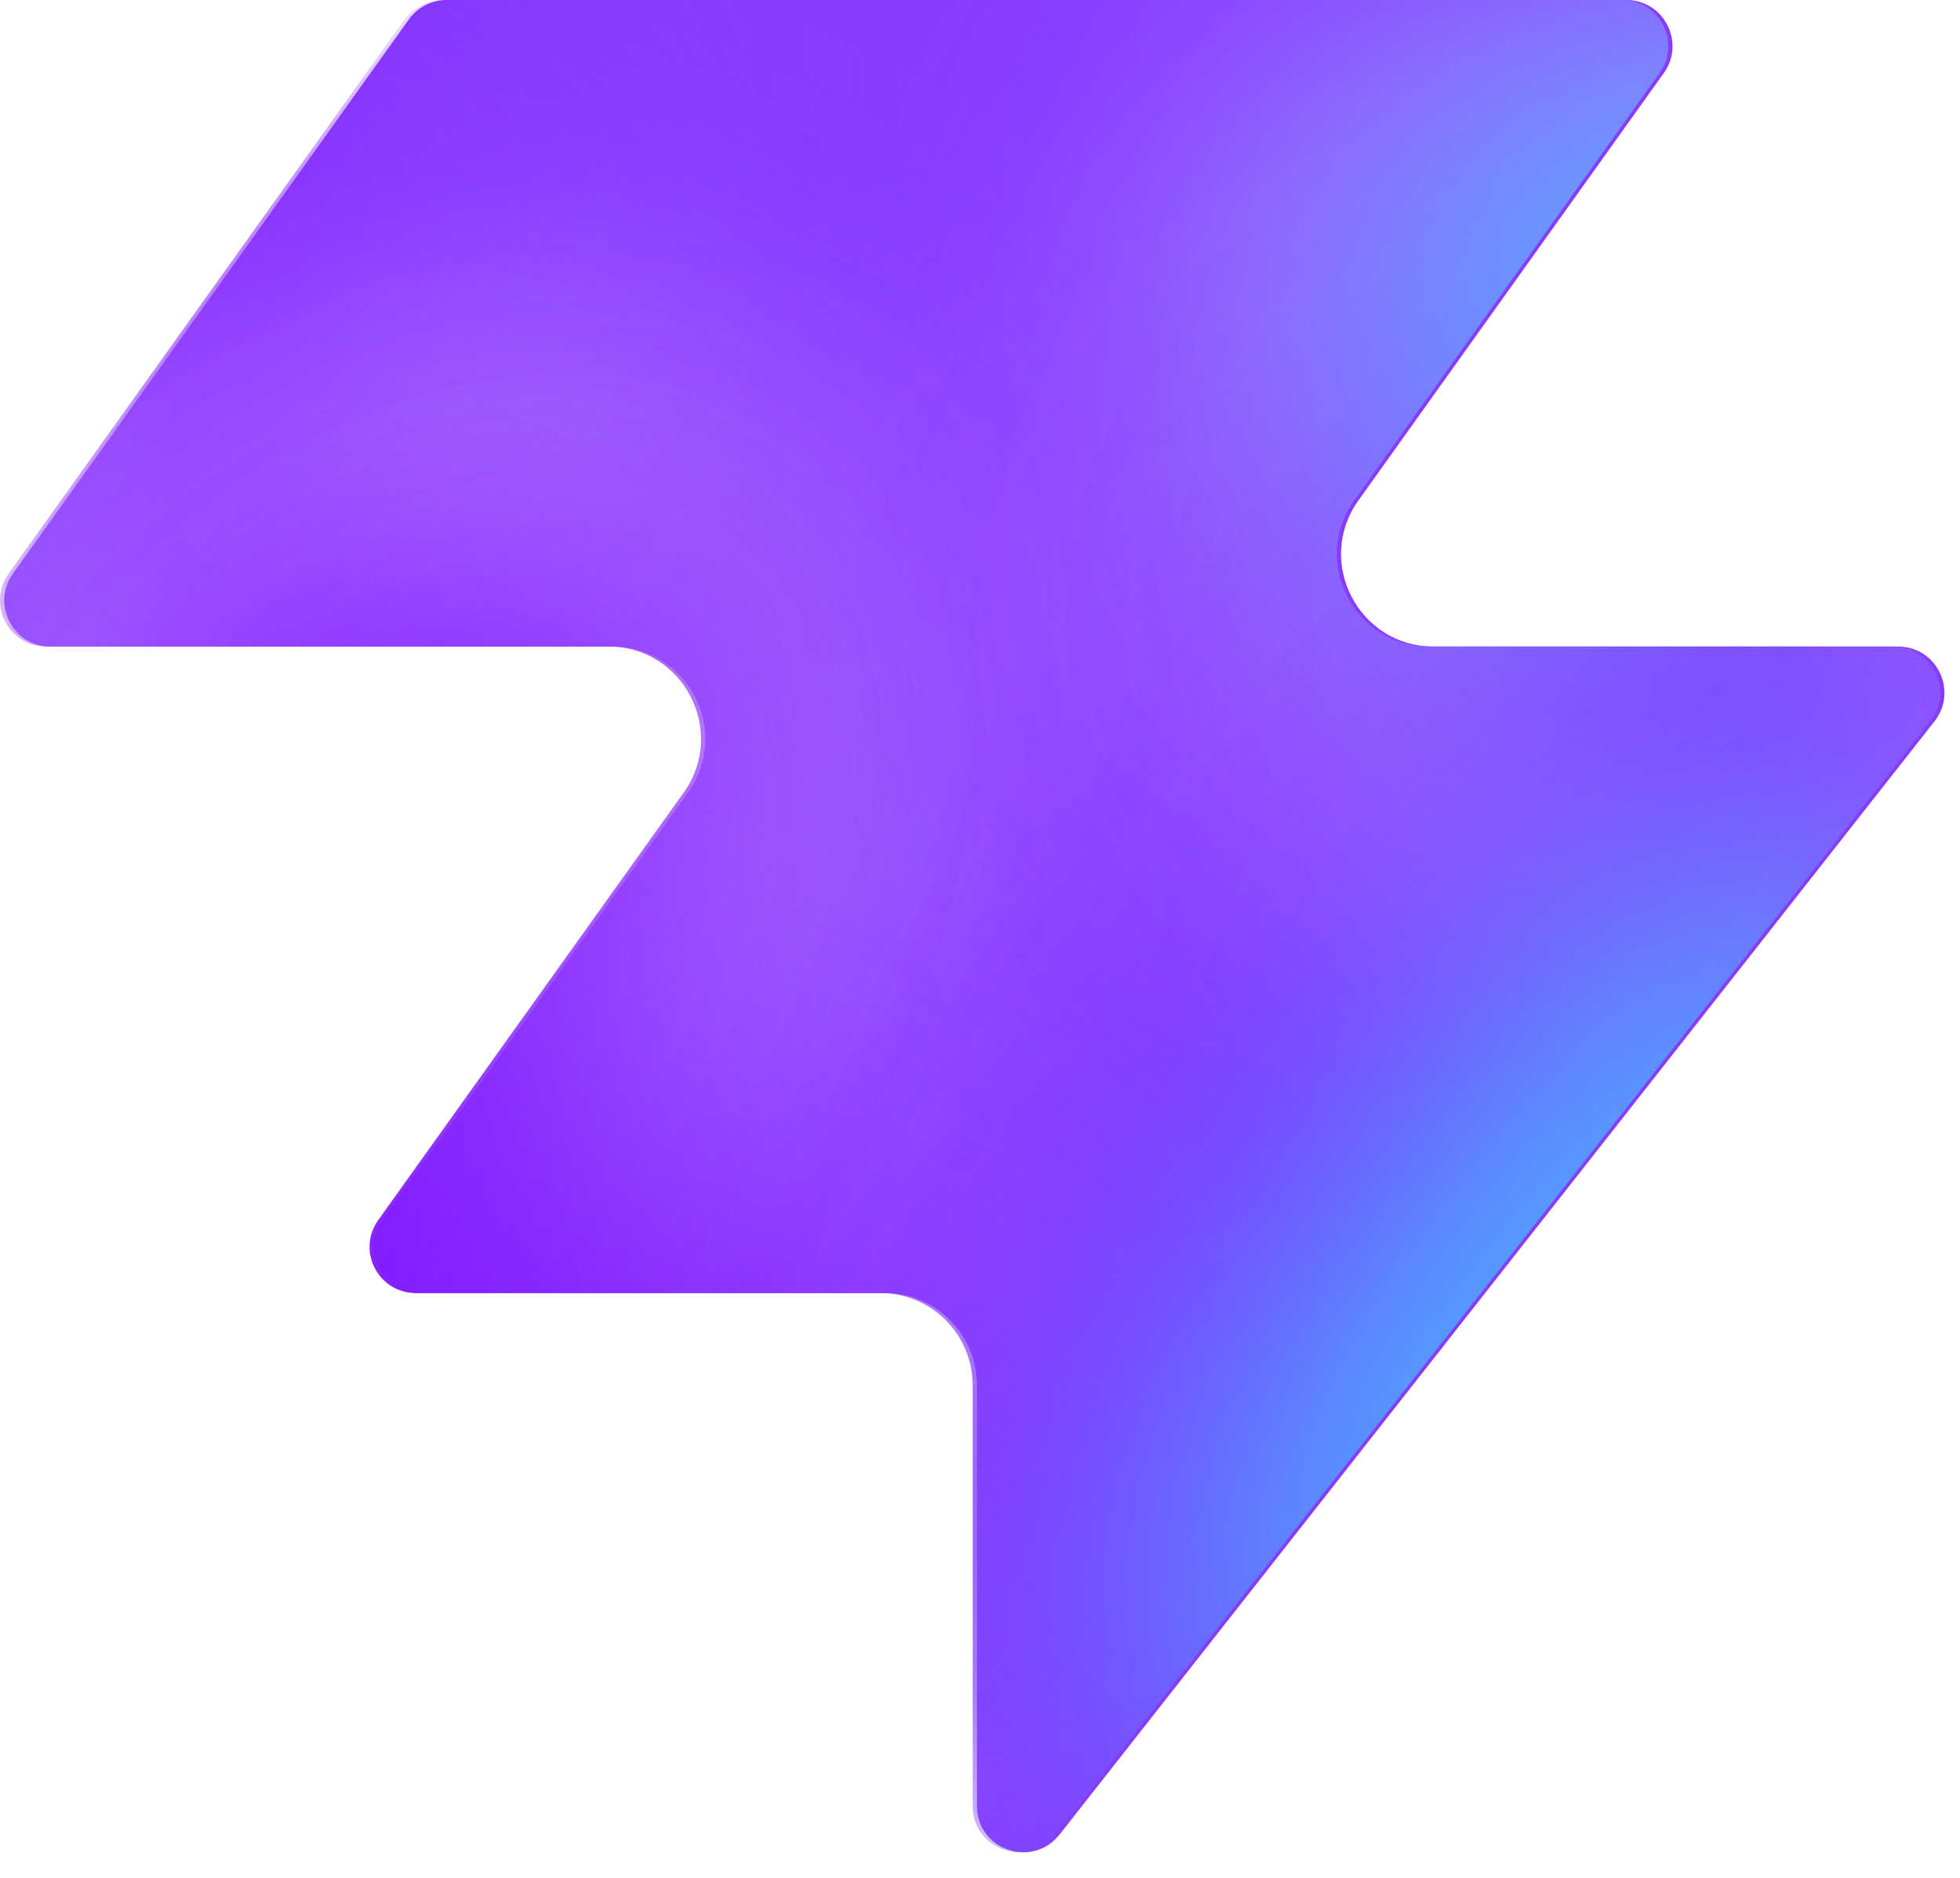
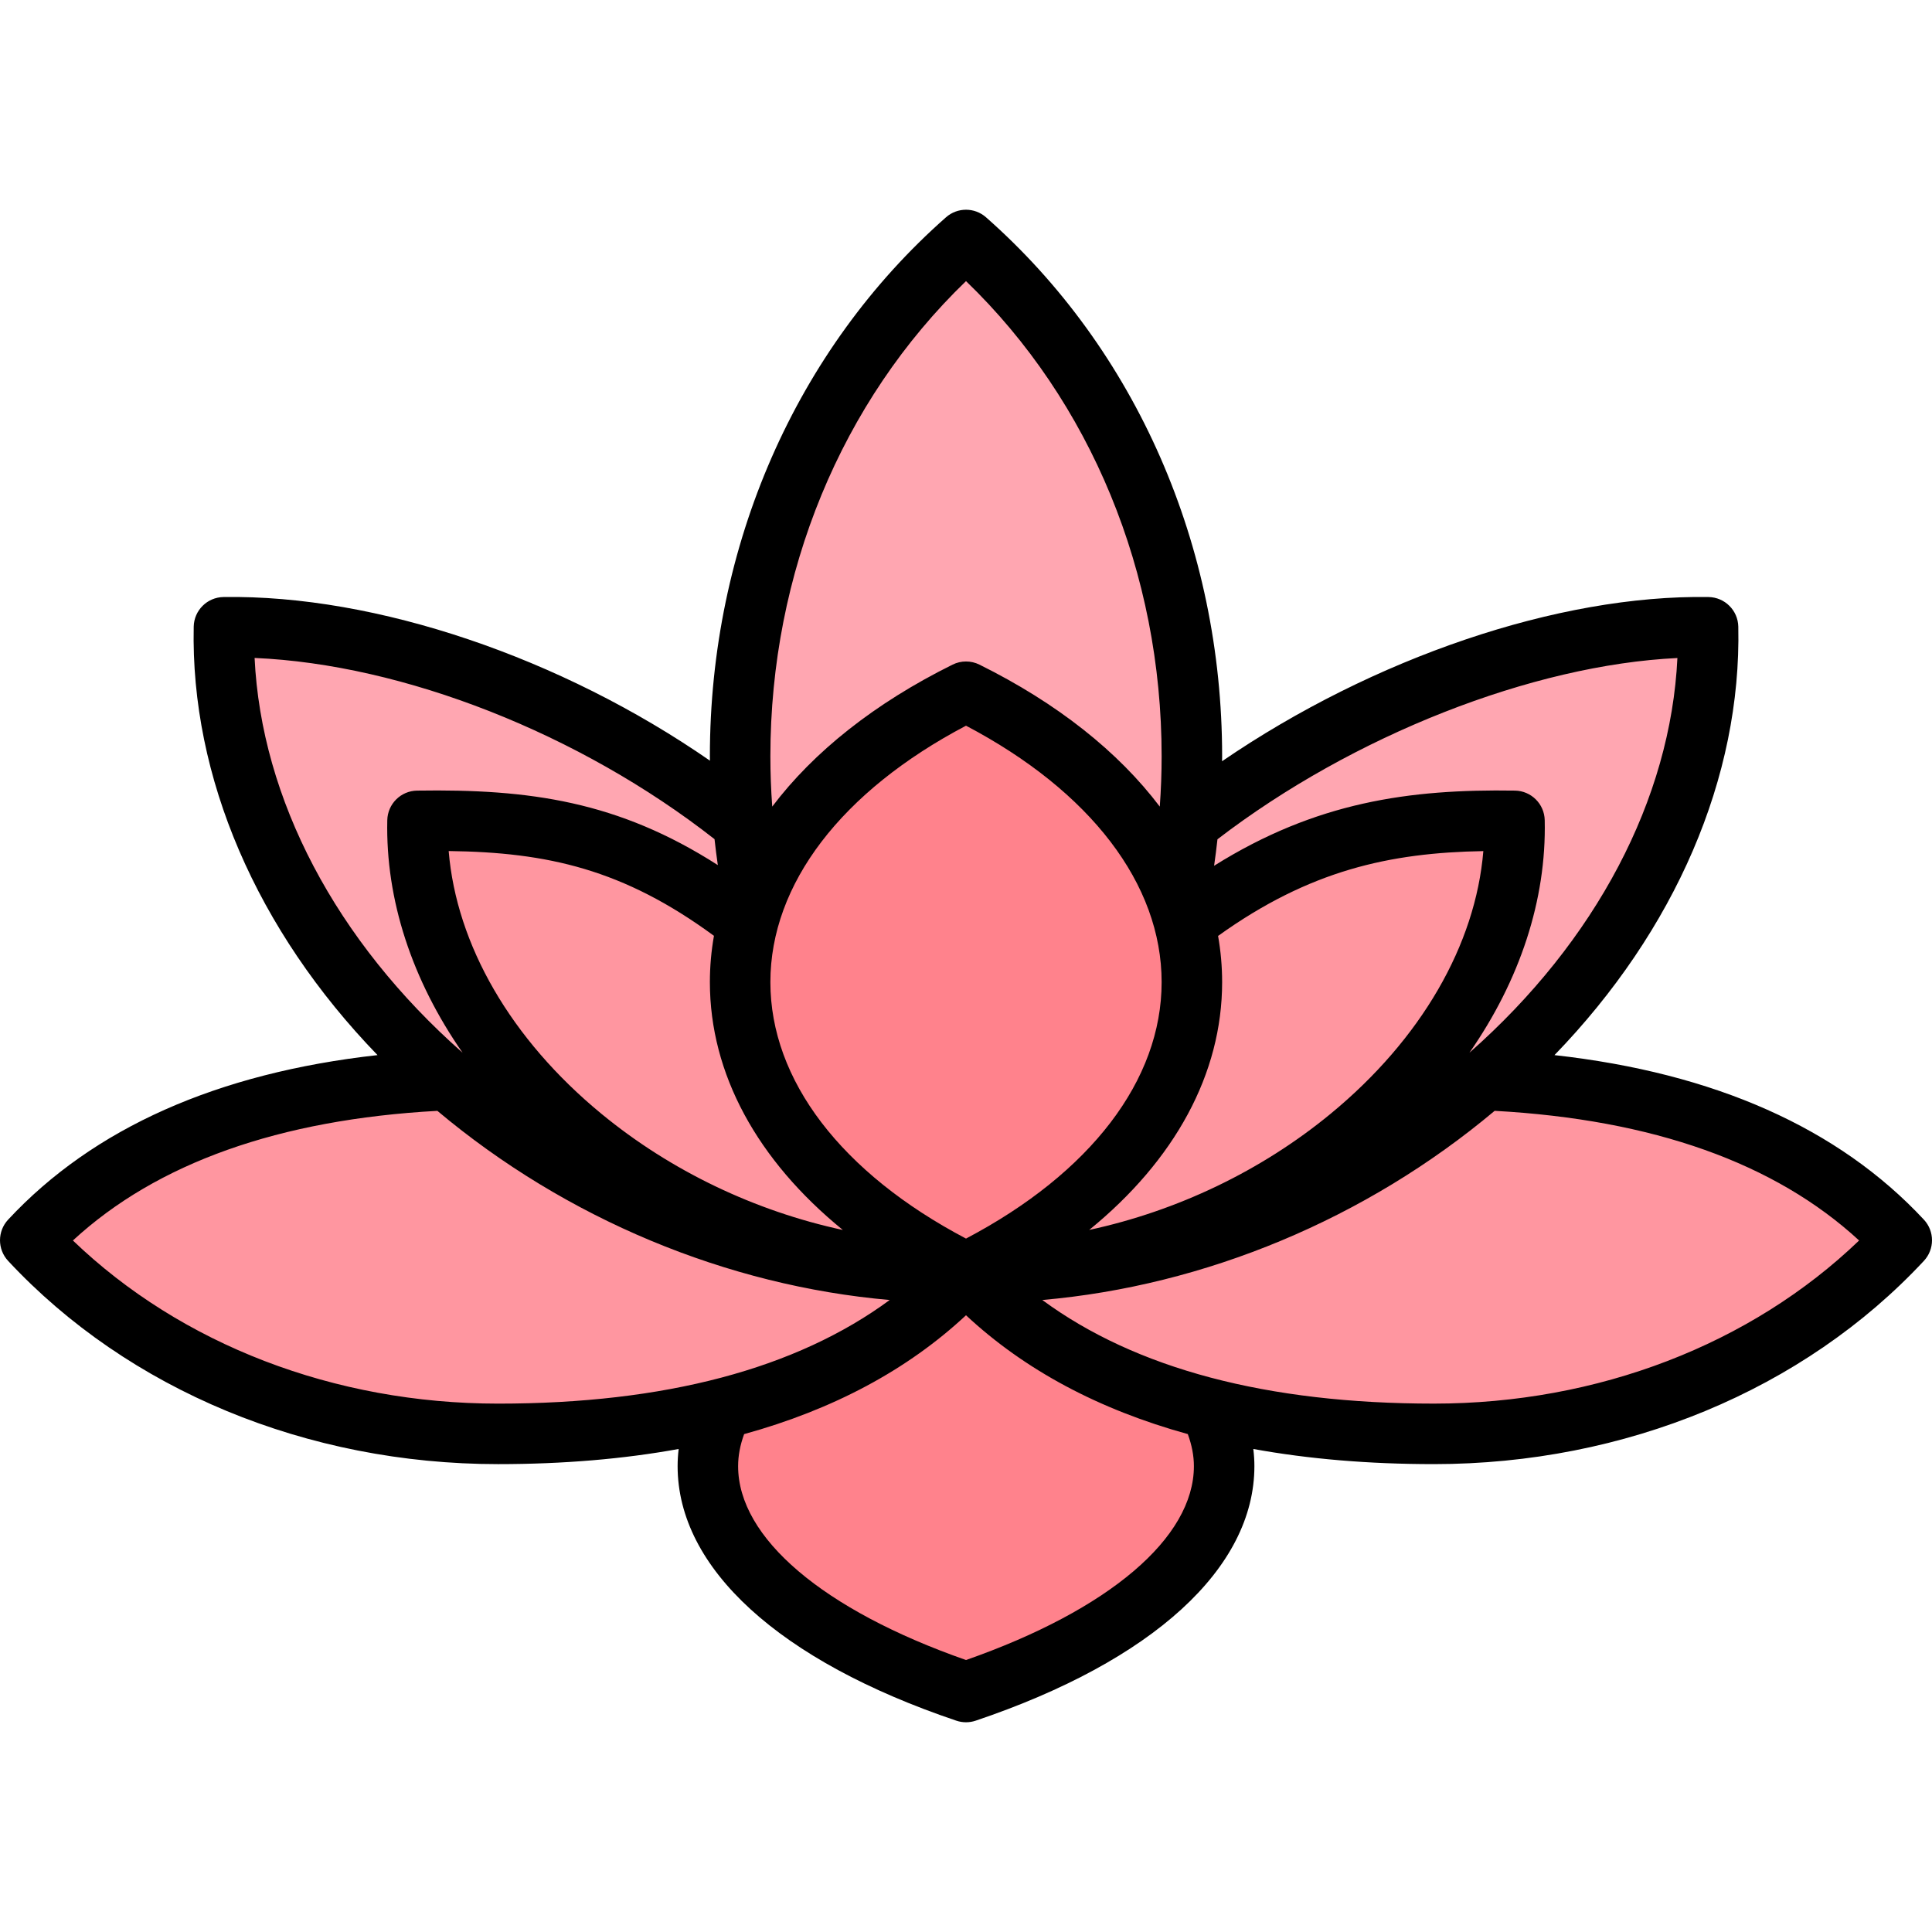
- <svg xmlns="http://www.w3.org/2000/svg" width="48" height="46" fill="none" viewBox="0 0 48 46">
-   <path fill="#863bff" d="M25.946 44.938c-.664.845-2.021.375-2.021-.698V33.937a2.26 2.26 0 0 0-2.262-2.262H10.287c-.92 0-1.456-1.04-.92-1.788l7.48-10.471c1.07-1.497 0-3.578-1.842-3.578H1.237c-.92 0-1.456-1.04-.92-1.788L10.013.474c.214-.297.556-.474.92-.474h28.894c.92 0 1.456 1.04.92 1.788l-7.48 10.471c-1.07 1.498 0 3.579 1.842 3.579h11.377c.943 0 1.473 1.088.89 1.83L25.947 44.94z" style="fill:#863bff;fill:color(display-p3 .525 .23 1);fill-opacity:1" />
-   <mask id="a" width="48" height="46" x="0" y="0" maskUnits="userSpaceOnUse" style="mask-type:alpha">
-     <path fill="#000" d="M25.842 44.938c-.664.844-2.021.375-2.021-.698V33.937a2.26 2.26 0 0 0-2.262-2.262H10.183c-.92 0-1.456-1.04-.92-1.788l7.48-10.471c1.07-1.498 0-3.579-1.842-3.579H1.133c-.92 0-1.456-1.04-.92-1.787L9.91.473c.214-.297.556-.474.92-.474h28.894c.92 0 1.456 1.04.92 1.788l-7.48 10.471c-1.07 1.498 0 3.578 1.842 3.578h11.377c.943 0 1.473 1.088.89 1.832L25.843 44.94z" style="fill:#000;fill-opacity:1" />
-   </mask>
-   <g mask="url(#a)">
-     <g filter="url(#b)">
-       <ellipse cx="5.508" cy="14.704" fill="#ede6ff" rx="5.508" ry="14.704" style="fill:#ede6ff;fill:color(display-p3 .927 .903 1);fill-opacity:1" transform="matrix(.00324 1 1 -.00324 -4.47 31.516)" />
-     </g>
-     <g filter="url(#c)">
-       <ellipse cx="10.399" cy="29.851" fill="#ede6ff" rx="10.399" ry="29.851" style="fill:#ede6ff;fill:color(display-p3 .927 .903 1);fill-opacity:1" transform="matrix(.00324 1 1 -.00324 -39.328 7.883)" />
-     </g>
-     <g filter="url(#d)">
-       <ellipse cx="5.508" cy="30.487" fill="#7e14ff" rx="5.508" ry="30.487" style="fill:#7e14ff;fill:color(display-p3 .492 .077 1);fill-opacity:1" transform="rotate(89.814 -25.913 -14.639)scale(1 -1)" />
-     </g>
-     <g filter="url(#e)">
-       <ellipse cx="5.508" cy="30.599" fill="#7e14ff" rx="5.508" ry="30.599" style="fill:#7e14ff;fill:color(display-p3 .492 .077 1);fill-opacity:1" transform="rotate(89.814 -32.644 -3.334)scale(1 -1)" />
-     </g>
-     <g filter="url(#f)">
-       <ellipse cx="5.508" cy="30.599" fill="#7e14ff" rx="5.508" ry="30.599" style="fill:#7e14ff;fill:color(display-p3 .492 .077 1);fill-opacity:1" transform="matrix(.00324 1 1 -.00324 -34.34 30.47)" />
-     </g>
-     <g filter="url(#g)">
-       <ellipse cx="14.072" cy="22.078" fill="#ede6ff" rx="14.072" ry="22.078" style="fill:#ede6ff;fill:color(display-p3 .927 .903 1);fill-opacity:1" transform="rotate(93.35 24.506 48.493)scale(-1 1)" />
-     </g>
-     <g filter="url(#h)">
-       <ellipse cx="3.47" cy="21.501" fill="#7e14ff" rx="3.47" ry="21.501" style="fill:#7e14ff;fill:color(display-p3 .492 .077 1);fill-opacity:1" transform="rotate(89.009 28.708 47.59)scale(-1 1)" />
-     </g>
-     <g filter="url(#i)">
-       <ellipse cx="3.47" cy="21.501" fill="#7e14ff" rx="3.47" ry="21.501" style="fill:#7e14ff;fill:color(display-p3 .492 .077 1);fill-opacity:1" transform="rotate(89.009 28.708 47.59)scale(-1 1)" />
-     </g>
-     <g filter="url(#j)">
-       <ellipse cx=".387" cy="8.972" fill="#7e14ff" rx="4.407" ry="29.108" style="fill:#7e14ff;fill:color(display-p3 .492 .077 1);fill-opacity:1" transform="rotate(39.51 .387 8.972)" />
-     </g>
-     <g filter="url(#k)">
-       <ellipse cx="47.523" cy="-6.092" fill="#7e14ff" rx="4.407" ry="29.108" style="fill:#7e14ff;fill:color(display-p3 .492 .077 1);fill-opacity:1" transform="rotate(37.892 47.523 -6.092)" />
-     </g>
-     <g filter="url(#l)">
-       <ellipse cx="41.412" cy="6.333" fill="#47bfff" rx="5.971" ry="9.665" style="fill:#47bfff;fill:color(display-p3 .28 .748 1);fill-opacity:1" transform="rotate(37.892 41.412 6.333)" />
-     </g>
-     <g filter="url(#m)">
-       <ellipse cx="-1.879" cy="38.332" fill="#7e14ff" rx="4.407" ry="29.108" style="fill:#7e14ff;fill:color(display-p3 .492 .077 1);fill-opacity:1" transform="rotate(37.892 -1.88 38.332)" />
-     </g>
-     <g filter="url(#n)">
-       <ellipse cx="-1.879" cy="38.332" fill="#7e14ff" rx="4.407" ry="29.108" style="fill:#7e14ff;fill:color(display-p3 .492 .077 1);fill-opacity:1" transform="rotate(37.892 -1.88 38.332)" />
-     </g>
-     <g filter="url(#o)">
-       <ellipse cx="35.651" cy="29.907" fill="#7e14ff" rx="4.407" ry="29.108" style="fill:#7e14ff;fill:color(display-p3 .492 .077 1);fill-opacity:1" transform="rotate(37.892 35.651 29.907)" />
-     </g>
-     <g filter="url(#p)">
-       <ellipse cx="38.418" cy="32.4" fill="#47bfff" rx="5.971" ry="15.297" style="fill:#47bfff;fill:color(display-p3 .28 .748 1);fill-opacity:1" transform="rotate(37.892 38.418 32.4)" />
-     </g>
+ <svg xmlns="http://www.w3.org/2000/svg" height="800px" width="800px" version="1.1" id="Layer_1" viewBox="0 0 511.999 511.999" xml:space="preserve">
+   <path style="fill:#FF828C;" d="M191.457,371.44c-2.442,5.093-3.866,10.346-3.866,15.751c0,24.764,26.72,46.834,68.41,61.21  c41.689-14.376,68.41-36.445,68.41-61.21c0-5.231-1.346-10.317-3.639-15.256l-64.775-34.7L191.457,371.44z" />
+   <path style="fill:#FF96A0;" d="M379.991,285.928H132.006c-50.166,0-94.872,11.489-123.992,42.756  c29.12,31.266,73.827,51.307,123.992,51.307s94.872-11.49,123.992-42.756c29.12,31.266,73.827,42.756,123.992,42.756  s94.872-20.041,123.992-51.307C474.865,297.417,430.158,285.928,379.991,285.928z" />
+   <g>
+     <path style="fill:#FFA6B1;" d="M255.999,63.597c-36.478,32.132-59.858,81.463-59.858,136.819c0,13.166,1.361,25.975,3.868,38.309   H311.99c2.507-12.334,3.868-25.143,3.868-38.309C315.857,145.061,292.477,95.729,255.999,63.597z" />
+     <path style="fill:#FFA6B1;" d="M196.141,217.519c-38.736-31.023-92.236-52.005-136.791-51.284   c-0.876,40.922,19.213,85.109,58.995,119.701s90.596,52.063,137.655,51.301" />
+     <path style="fill:#FFA6B1;" d="M255.999,337.237c47.059,0.762,97.874-16.708,137.655-51.301s59.871-78.779,58.995-119.701   c-43.945-0.712-98.341,21.102-136.791,51.284" />
  </g>
-   <defs>
-     <filter id="b" width="60.045" height="41.654" x="-19.77" y="16.149" color-interpolation-filters="sRGB" filterUnits="userSpaceOnUse">
-       <feFlood flood-opacity="0" result="BackgroundImageFix" />
-       <feBlend in="SourceGraphic" in2="BackgroundImageFix" result="shape" />
-       <feGaussianBlur result="effect1_foregroundBlur_2002_17158" stdDeviation="7.659" />
-     </filter>
-     <filter id="c" width="90.34" height="51.437" x="-54.613" y="-7.533" color-interpolation-filters="sRGB" filterUnits="userSpaceOnUse">
-       <feFlood flood-opacity="0" result="BackgroundImageFix" />
-       <feBlend in="SourceGraphic" in2="BackgroundImageFix" result="shape" />
-       <feGaussianBlur result="effect1_foregroundBlur_2002_17158" stdDeviation="7.659" />
-     </filter>
-     <filter id="d" width="79.355" height="29.4" x="-49.64" y="2.03" color-interpolation-filters="sRGB" filterUnits="userSpaceOnUse">
-       <feFlood flood-opacity="0" result="BackgroundImageFix" />
-       <feBlend in="SourceGraphic" in2="BackgroundImageFix" result="shape" />
-       <feGaussianBlur result="effect1_foregroundBlur_2002_17158" stdDeviation="4.596" />
-     </filter>
-     <filter id="e" width="79.579" height="29.4" x="-45.045" y="20.029" color-interpolation-filters="sRGB" filterUnits="userSpaceOnUse">
-       <feFlood flood-opacity="0" result="BackgroundImageFix" />
-       <feBlend in="SourceGraphic" in2="BackgroundImageFix" result="shape" />
-       <feGaussianBlur result="effect1_foregroundBlur_2002_17158" stdDeviation="4.596" />
-     </filter>
-     <filter id="f" width="79.579" height="29.4" x="-43.513" y="21.178" color-interpolation-filters="sRGB" filterUnits="userSpaceOnUse">
-       <feFlood flood-opacity="0" result="BackgroundImageFix" />
-       <feBlend in="SourceGraphic" in2="BackgroundImageFix" result="shape" />
-       <feGaussianBlur result="effect1_foregroundBlur_2002_17158" stdDeviation="4.596" />
-     </filter>
-     <filter id="g" width="74.749" height="58.852" x="15.756" y="-17.901" color-interpolation-filters="sRGB" filterUnits="userSpaceOnUse">
-       <feFlood flood-opacity="0" result="BackgroundImageFix" />
-       <feBlend in="SourceGraphic" in2="BackgroundImageFix" result="shape" />
-       <feGaussianBlur result="effect1_foregroundBlur_2002_17158" stdDeviation="7.659" />
-     </filter>
-     <filter id="h" width="61.377" height="25.362" x="23.548" y="2.284" color-interpolation-filters="sRGB" filterUnits="userSpaceOnUse">
-       <feFlood flood-opacity="0" result="BackgroundImageFix" />
-       <feBlend in="SourceGraphic" in2="BackgroundImageFix" result="shape" />
-       <feGaussianBlur result="effect1_foregroundBlur_2002_17158" stdDeviation="4.596" />
-     </filter>
-     <filter id="i" width="61.377" height="25.362" x="23.548" y="2.284" color-interpolation-filters="sRGB" filterUnits="userSpaceOnUse">
-       <feFlood flood-opacity="0" result="BackgroundImageFix" />
-       <feBlend in="SourceGraphic" in2="BackgroundImageFix" result="shape" />
-       <feGaussianBlur result="effect1_foregroundBlur_2002_17158" stdDeviation="4.596" />
-     </filter>
-     <filter id="j" width="56.045" height="63.649" x="-27.636" y="-22.853" color-interpolation-filters="sRGB" filterUnits="userSpaceOnUse">
-       <feFlood flood-opacity="0" result="BackgroundImageFix" />
-       <feBlend in="SourceGraphic" in2="BackgroundImageFix" result="shape" />
-       <feGaussianBlur result="effect1_foregroundBlur_2002_17158" stdDeviation="4.596" />
-     </filter>
-     <filter id="k" width="54.814" height="64.646" x="20.116" y="-38.415" color-interpolation-filters="sRGB" filterUnits="userSpaceOnUse">
-       <feFlood flood-opacity="0" result="BackgroundImageFix" />
-       <feBlend in="SourceGraphic" in2="BackgroundImageFix" result="shape" />
-       <feGaussianBlur result="effect1_foregroundBlur_2002_17158" stdDeviation="4.596" />
-     </filter>
-     <filter id="l" width="33.541" height="35.313" x="24.641" y="-11.323" color-interpolation-filters="sRGB" filterUnits="userSpaceOnUse">
-       <feFlood flood-opacity="0" result="BackgroundImageFix" />
-       <feBlend in="SourceGraphic" in2="BackgroundImageFix" result="shape" />
-       <feGaussianBlur result="effect1_foregroundBlur_2002_17158" stdDeviation="4.596" />
-     </filter>
-     <filter id="m" width="54.814" height="64.646" x="-29.286" y="6.009" color-interpolation-filters="sRGB" filterUnits="userSpaceOnUse">
-       <feFlood flood-opacity="0" result="BackgroundImageFix" />
-       <feBlend in="SourceGraphic" in2="BackgroundImageFix" result="shape" />
-       <feGaussianBlur result="effect1_foregroundBlur_2002_17158" stdDeviation="4.596" />
-     </filter>
-     <filter id="n" width="54.814" height="64.646" x="-29.286" y="6.009" color-interpolation-filters="sRGB" filterUnits="userSpaceOnUse">
-       <feFlood flood-opacity="0" result="BackgroundImageFix" />
-       <feBlend in="SourceGraphic" in2="BackgroundImageFix" result="shape" />
-       <feGaussianBlur result="effect1_foregroundBlur_2002_17158" stdDeviation="4.596" />
-     </filter>
-     <filter id="o" width="54.814" height="64.646" x="8.244" y="-2.416" color-interpolation-filters="sRGB" filterUnits="userSpaceOnUse">
-       <feFlood flood-opacity="0" result="BackgroundImageFix" />
-       <feBlend in="SourceGraphic" in2="BackgroundImageFix" result="shape" />
-       <feGaussianBlur result="effect1_foregroundBlur_2002_17158" stdDeviation="4.596" />
-     </filter>
-     <filter id="p" width="39.409" height="43.623" x="18.713" y="10.588" color-interpolation-filters="sRGB" filterUnits="userSpaceOnUse">
-       <feFlood flood-opacity="0" result="BackgroundImageFix" />
-       <feBlend in="SourceGraphic" in2="BackgroundImageFix" result="shape" />
-       <feGaussianBlur result="effect1_foregroundBlur_2002_17158" stdDeviation="4.596" />
-     </filter>
-   </defs>
+   <g>
+     <path style="fill:#FF96A0;" d="M110.649,217.536c-0.648,28.647,14.201,59.579,43.605,83.796   c29.403,24.216,66.962,36.446,101.745,35.913l-51.307-85.521C176.061,230.006,143.582,217.03,110.649,217.536z" />
+     <path style="fill:#FF96A0;" d="M307.306,251.723l-51.307,85.521c34.783,0.534,72.342-11.696,101.745-35.913   c29.403-24.216,44.252-55.149,43.605-83.796C368.869,217.038,335.727,230.595,307.306,251.723z" />
+   </g>
+   <path style="fill:#FF828C;" d="M196.141,260.275c0,31.137,23.38,58.887,59.858,76.961c36.478-18.074,59.858-45.824,59.858-76.961  s-23.38-58.887-59.858-76.961C219.522,201.389,196.141,229.137,196.141,260.275z" />
+   <path d="M509.849,323.219c-22.609-24.277-55.462-38.877-97.895-43.603c31.984-33.051,49.567-73.627,48.712-113.552  c-0.092-4.309-3.575-7.774-7.884-7.844c-39.842-0.65-88.935,16.15-128.921,43.513c0.003-0.438,0.016-0.878,0.016-1.316  c0-55.744-22.808-107.805-62.576-142.835c-3.029-2.668-7.569-2.668-10.598,0c-39.768,35.029-62.577,87.091-62.577,142.834  c0,0.388,0.012,0.777,0.014,1.165c-39.377-27.283-88.406-44.008-128.919-43.362c-4.31,0.069-7.793,3.535-7.884,7.844  c-0.855,39.926,16.727,80.5,48.711,113.551C57.613,284.34,24.759,298.942,2.15,323.22c-2.867,3.078-2.867,7.849,0,10.927  c31.878,34.229,79.21,53.861,129.859,53.861c17.233,0,33.184-1.349,47.844-4.014c-0.185,1.523-0.278,3.04-0.278,4.548  c0,27.039,26.923,51.626,73.865,67.455c0.831,0.28,1.696,0.42,2.561,0.42c0.865,0,1.731-0.14,2.561-0.42  c46.942-15.829,73.865-40.415,73.865-67.455c0-1.507-0.1-3.026-0.286-4.551c14.661,2.666,30.614,4.015,47.849,4.015  c50.65,0,97.982-19.631,129.859-53.861C512.716,331.068,512.716,326.297,509.849,323.219z M352.649,295.144  c-18.435,15.184-40.736,25.782-63.997,30.8c22.693-18.482,35.225-41.391,35.225-65.67c0-4.126-0.363-8.211-1.074-12.243  c24.23-17.387,45.481-22.059,70.296-22.48C391.03,250.428,376.608,275.411,352.649,295.144z M307.843,260.275  c0,25.981-18.834,50.591-51.842,67.961c-33.008-17.37-51.842-41.98-51.842-67.961s18.834-50.591,51.842-67.961  C289.009,209.683,307.843,234.295,307.843,260.275z M223.365,325.957c-23.264-5.016-45.576-15.628-64.013-30.814  c-23.964-19.736-38.387-44.729-40.449-69.611c26.168,0.328,46.268,4.827,70.302,22.468c-0.715,4.042-1.08,8.138-1.08,12.274  C188.126,284.559,200.664,307.473,223.365,325.957z M444.529,174.382c-1.785,37.341-21.547,75-55.112,104.597  c13.371-19.202,20.426-40.522,19.949-61.625c-0.097-4.308-3.583-7.769-7.892-7.835c-27.993-0.436-52.727,3.009-79.727,19.919  c0.342-2.336,0.632-4.678,0.893-7.022C358.537,194.86,406.174,176.203,444.529,174.382z M256.001,74.498  c33.034,31.85,51.842,77.319,51.842,125.92c0,4.438-0.166,8.89-0.491,13.338c-10.975-14.52-27.159-27.4-47.792-37.623  c-2.243-1.112-4.876-1.112-7.118,0c-20.633,10.223-36.816,23.103-47.792,37.623c-0.326-4.448-0.491-8.9-0.491-13.338  C204.159,151.816,222.967,106.348,256.001,74.498z M189.359,222.386c0.254,2.295,0.538,4.587,0.871,6.873  c-26.374-16.901-49.849-20.199-79.703-19.739c-4.309,0.066-7.794,3.526-7.892,7.835c-0.477,21.103,6.578,42.425,19.95,61.626  c-33.573-29.604-53.337-67.27-55.115-104.619C106.871,176.052,153.596,194.359,189.359,222.386z M19.318,328.741  c22.265-20.536,54.676-32.054,96.589-34.355c34.131,28.66,76.762,46.364,119.874,50.127  c-24.775,18.232-59.566,27.463-103.772,27.463C88.611,371.975,48.002,356.307,19.318,328.741z M316.394,388.543  c0,19.007-22.516,38.116-60.393,51.381c-37.876-13.266-60.393-32.374-60.393-51.381c0-2.762,0.525-5.561,1.595-8.488  c23.63-6.52,43.287-17.036,58.797-31.497c15.505,14.457,35.157,24.971,58.779,31.491  C315.857,382.993,316.394,385.791,316.394,388.543z M379.99,371.972c-44.205,0-78.995-9.231-103.77-27.461  c43.111-3.765,85.747-21.469,119.876-50.129c41.91,2.303,74.32,13.821,96.585,34.357  C463.998,356.305,423.388,371.972,379.99,371.972z" />
</svg>
